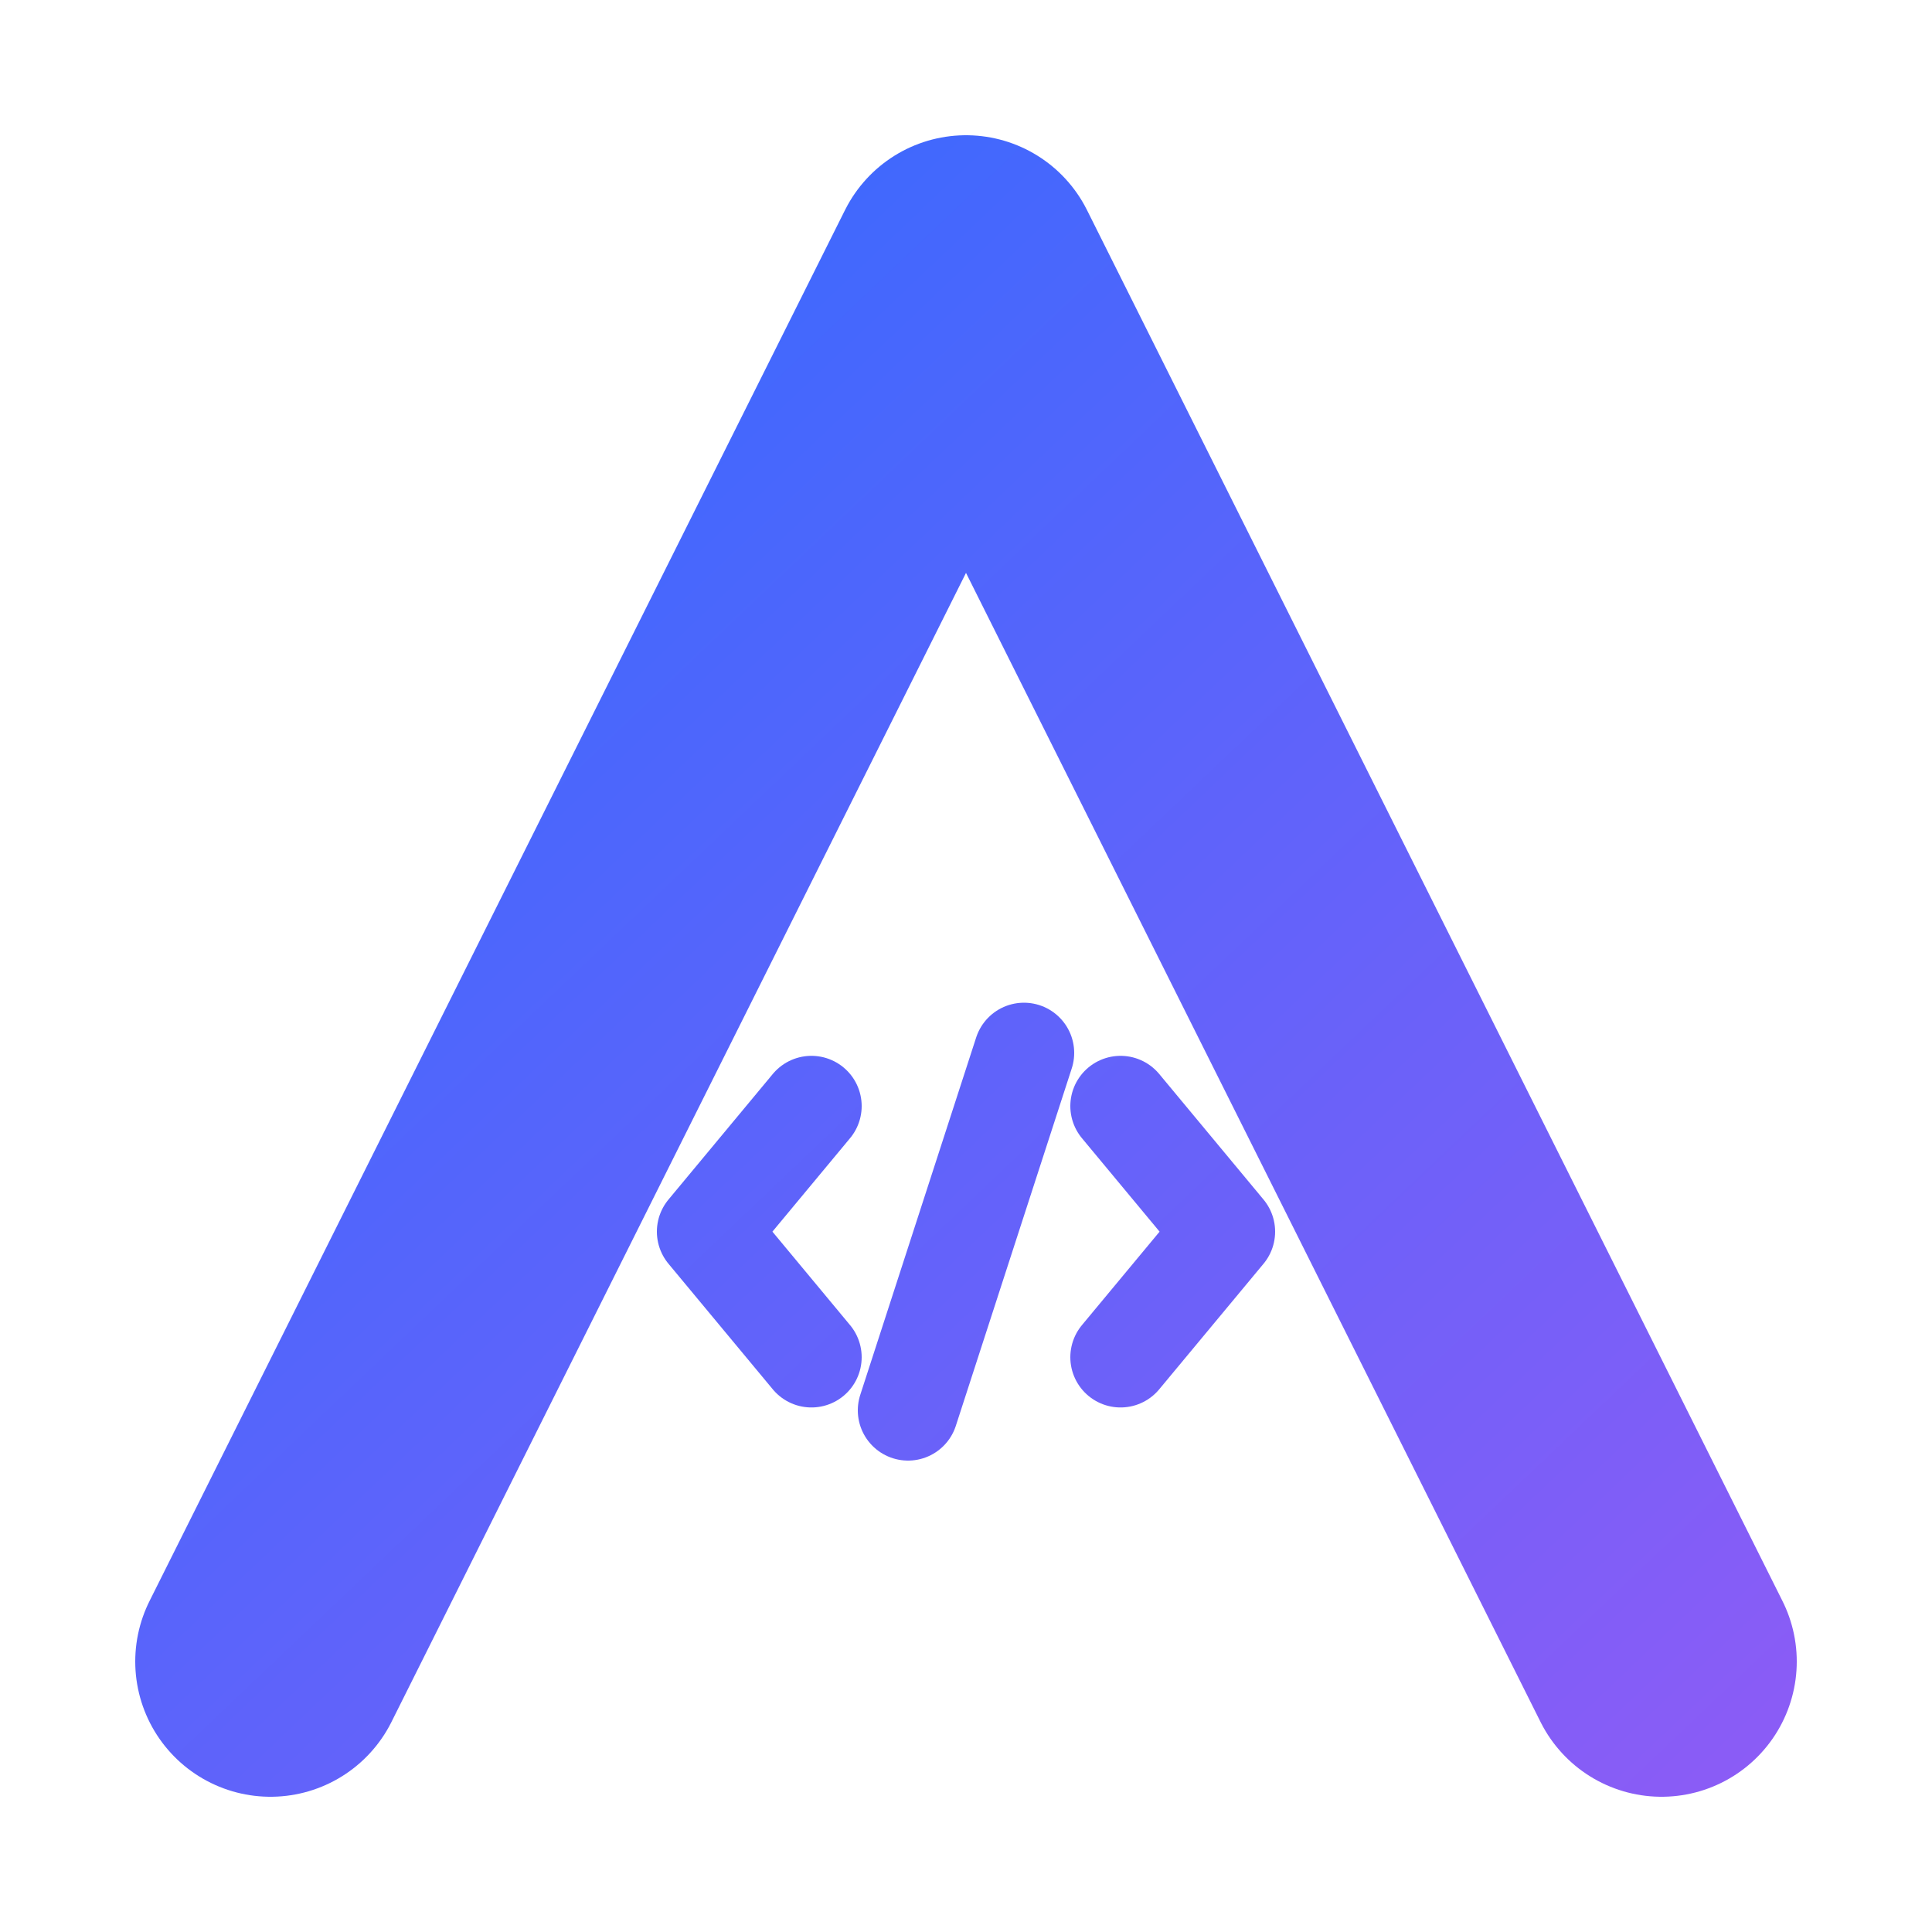
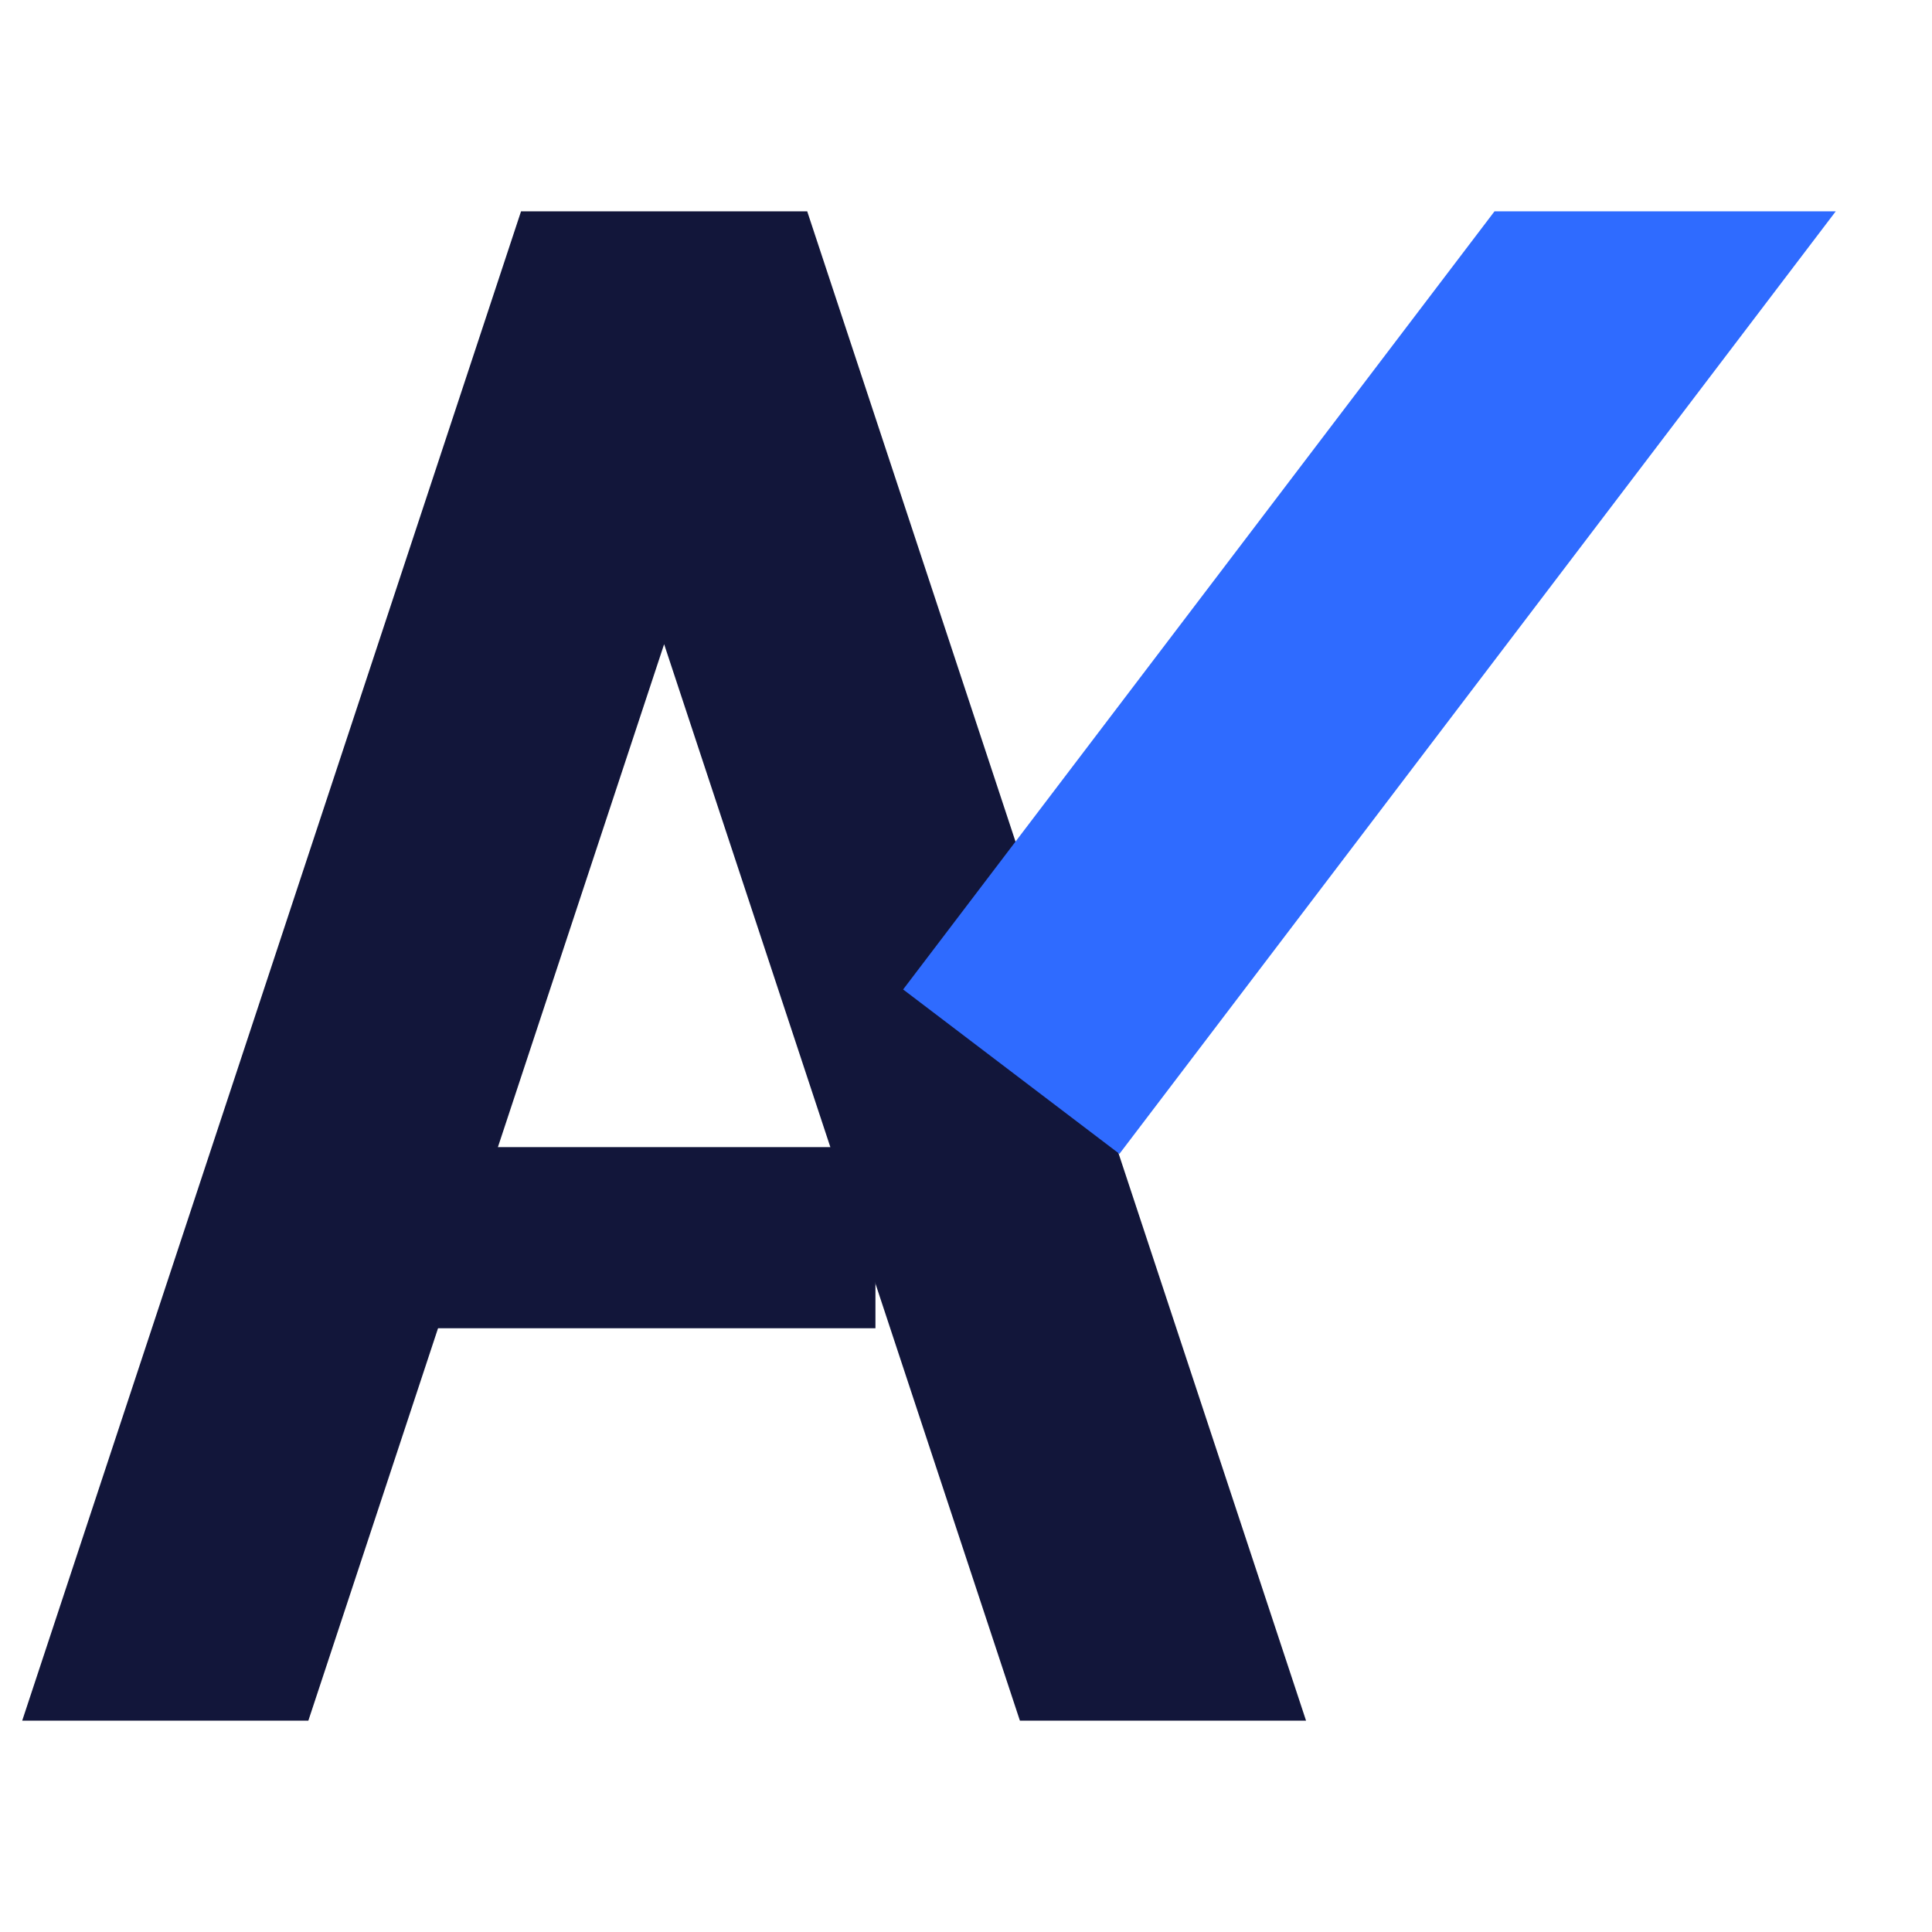
- <svg xmlns="http://www.w3.org/2000/svg" viewBox="0 0 100 100" width="1000" height="1000" fill="none">
+ <svg xmlns="http://www.w3.org/2000/svg" viewBox="0 0 64 64" width="1024" height="1024" fill="none">
  <defs>
-     <linearGradient id="ay" x1="12" y1="10" x2="90" y2="92" gradientUnits="userSpaceOnUse">
-       <stop offset="0" stop-color="#2F6BFF" />
-       <stop offset="1" stop-color="#8B5CF6" />
-     </linearGradient>
+     <clipPath id="ay">
+       <rect x="0" y="7" width="64" height="50" />
+     </clipPath>
  </defs>
-   <path id="lettre-A" d="M14 86 L50 14 L86 86" stroke="url(#ay)" stroke-width="14" stroke-linecap="round" stroke-linejoin="round" fill="none" />
-   <path id="chevron-gauche" d="M42 57.25 L36.6 63.75 L42 70.25" stroke="url(#ay)" stroke-width="5.2" stroke-linecap="round" stroke-linejoin="round" fill="none" />
-   <path id="slash" d="M53 54.5 L47 73" stroke="url(#ay)" stroke-width="5.2" stroke-linecap="round" fill="none" />
-   <path id="chevron-droit" d="M58 57.25 L63.4 63.75 L58 70.25" stroke="url(#ay)" stroke-width="5.2" stroke-linecap="round" stroke-linejoin="round" fill="none" />
+   <g clip-path="url(#ay)" stroke-linejoin="miter" stroke-miterlimit="12" fill="none">
+     <path id="lettre-A" d="M2.5 66 L22 7 L41.5 66" stroke="#12163A" stroke-width="9" />
+     <path id="barre-A" d="M13 41 H29" stroke="#12163A" stroke-width="6" />
+     <path id="bras-Y" d="M62 -2 L33.5 35.5" stroke="#2F6BFF" stroke-width="9" />
+   </g>
</svg>
